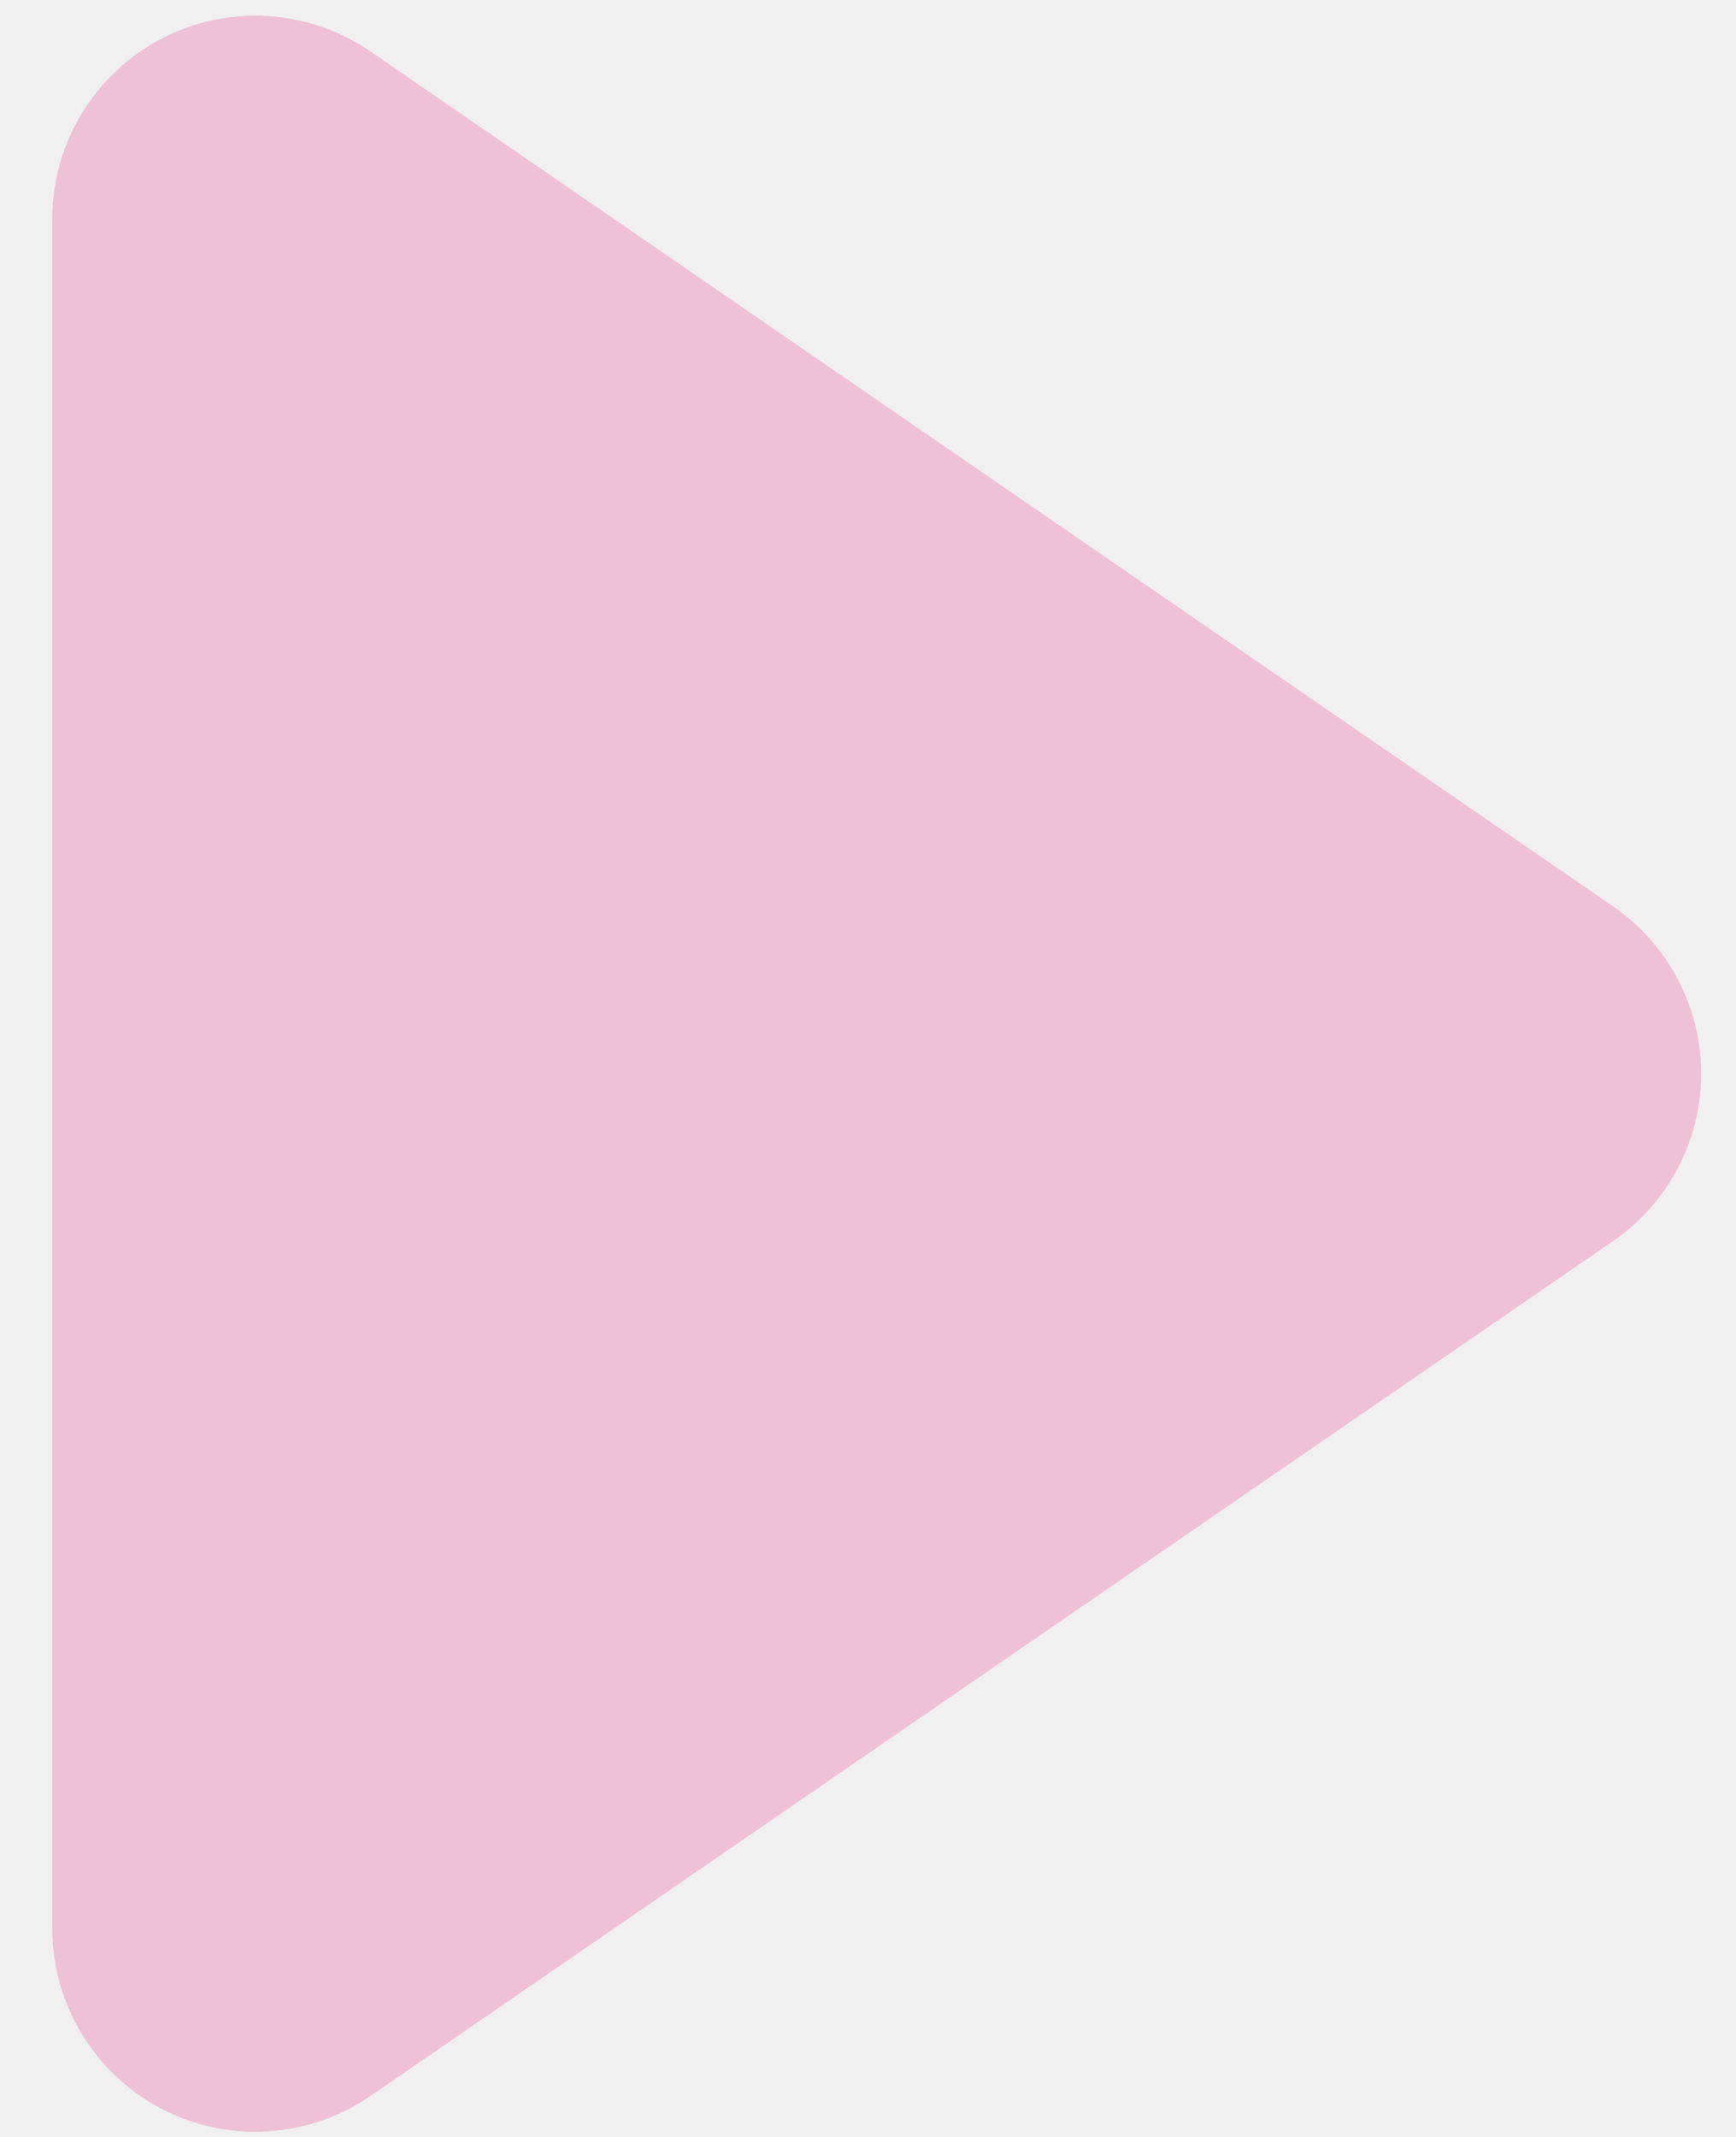
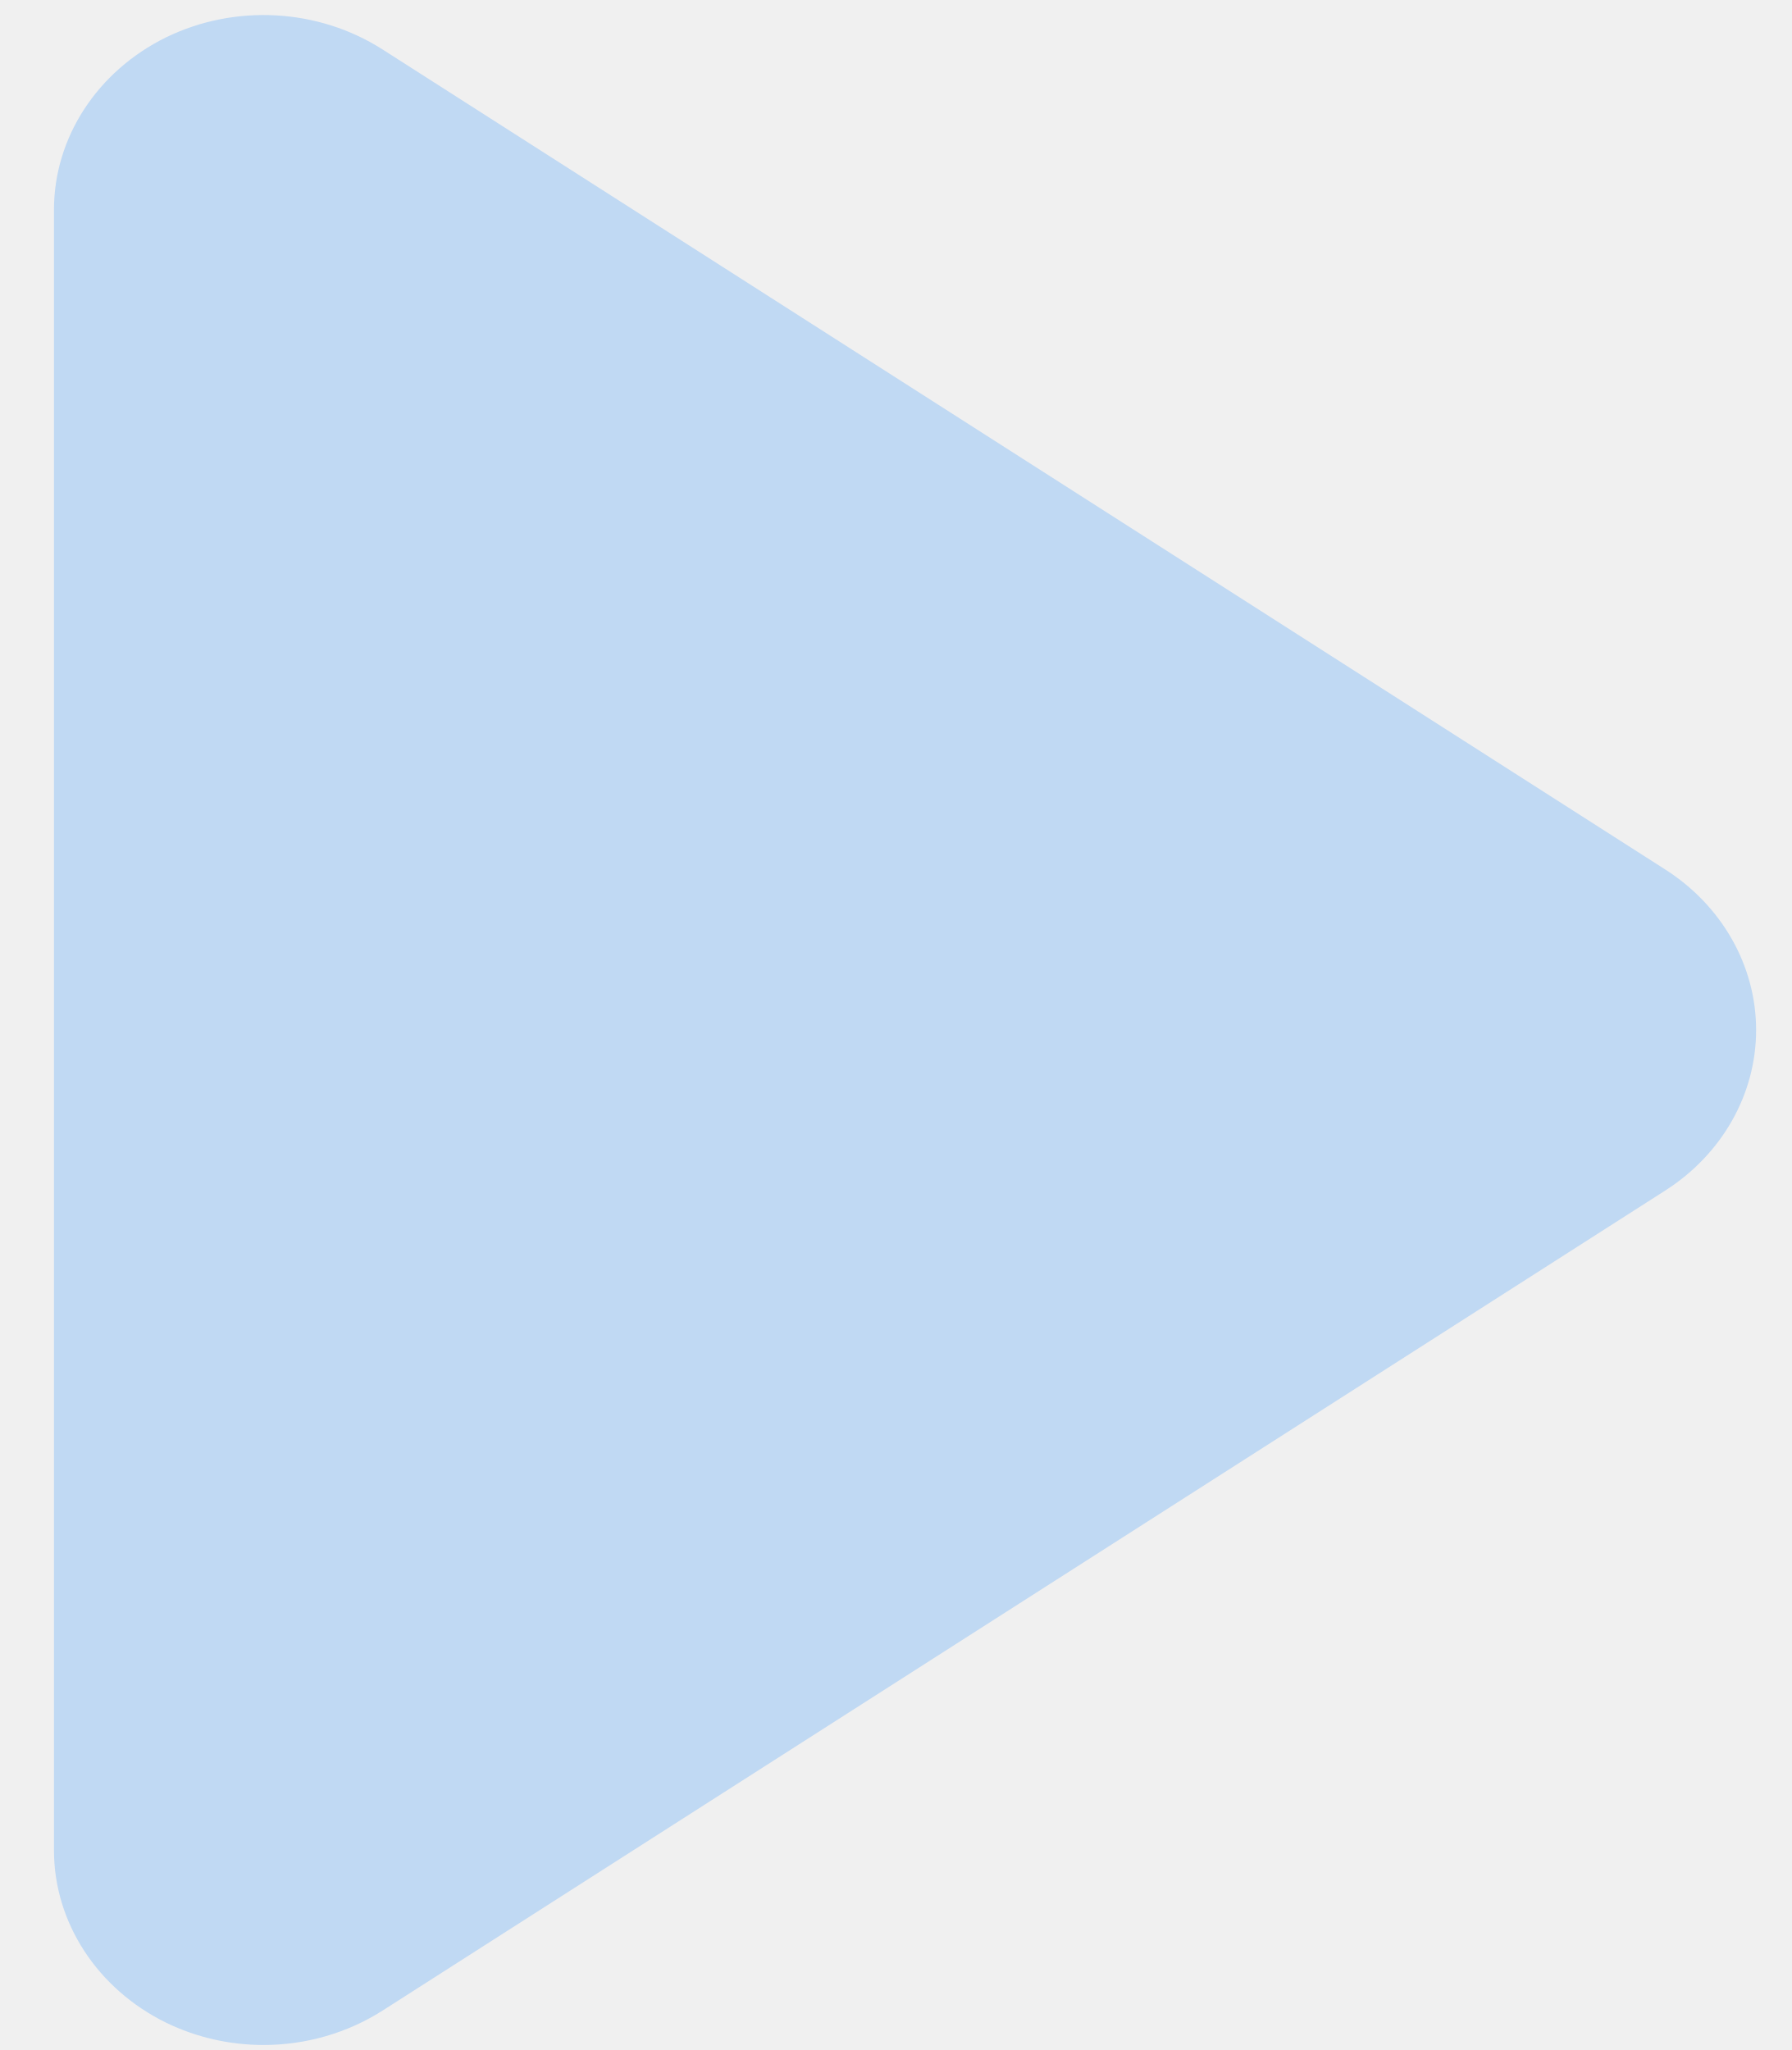
- <svg xmlns="http://www.w3.org/2000/svg" xmlns:xlink="http://www.w3.org/1999/xlink" version="1.1" id="Layer_1" x="0px" y="0px" width="332px" height="408.736px" viewBox="0 0 332 408.736" enable-background="new 0 0 332 408.736" xml:space="preserve">
-   <g>
-     <defs>
-       <rect id="SVGID_1_" width="446.305" height="572.736" />
-     </defs>
-     <clipPath id="SVGID_2_">
-       <use xlink:href="#SVGID_1_" overflow="visible" />
+ <svg xmlns="http://www.w3.org/2000/svg" width="1684" height="1927" viewBox="0 0 1684 1927" fill="none">
+   <g clip-path="url(#clip0_23_3)">
+     <mask id="mask0_23_3" style="mask-type:luminance" maskUnits="userSpaceOnUse" x="0" y="0" width="2264" height="2701">
+       <path d="M2263.79 0H0V2700.18H2263.79V0Z" fill="white" />
+     </mask>
+     <g mask="url(#mask0_23_3)">
+       <path opacity="0.2" d="M1565.15 1119.05L359.438 1890.02C325.9 1911.36 286.858 1922.29 247.705 1922.29C216.206 1922.29 184.926 1915.32 156.125 1901.34C91.372 1869.51 50.723 1807.1 50.723 1739.21V197.251C50.723 129.334 91.372 66.927 156.12 35.095C220.853 3.536 299.082 7.878 359.438 46.424L1565.15 817.373C1618.51 851.506 1650.47 907.996 1650.47 968.21C1650.48 1028.43 1618.52 1084.91 1565.15 1119.05Z" fill="#007BFF" />
+     </g>
+   </g>
+   <defs>
+     <clipPath id="clip0_23_3">
+       <rect width="1684" height="1927" fill="white" />
    </clipPath>
-     <path opacity="0.2" clip-path="url(#SVGID_2_)" fill="#E80566" d="M308.569,237.361L70.863,400.893   c-6.612,4.525-14.309,6.843-22.028,6.843c-6.21,0-12.377-1.477-18.055-4.443C18.014,396.542,10,383.305,10,368.904V41.839   c0-14.406,8.014-27.643,20.779-34.395C43.541,0.75,58.964,1.671,70.863,9.847l237.706,163.526   c10.519,7.24,16.821,19.222,16.821,31.994C325.391,218.141,319.091,230.121,308.569,237.361" />
-   </g>
+   </defs>
</svg>
